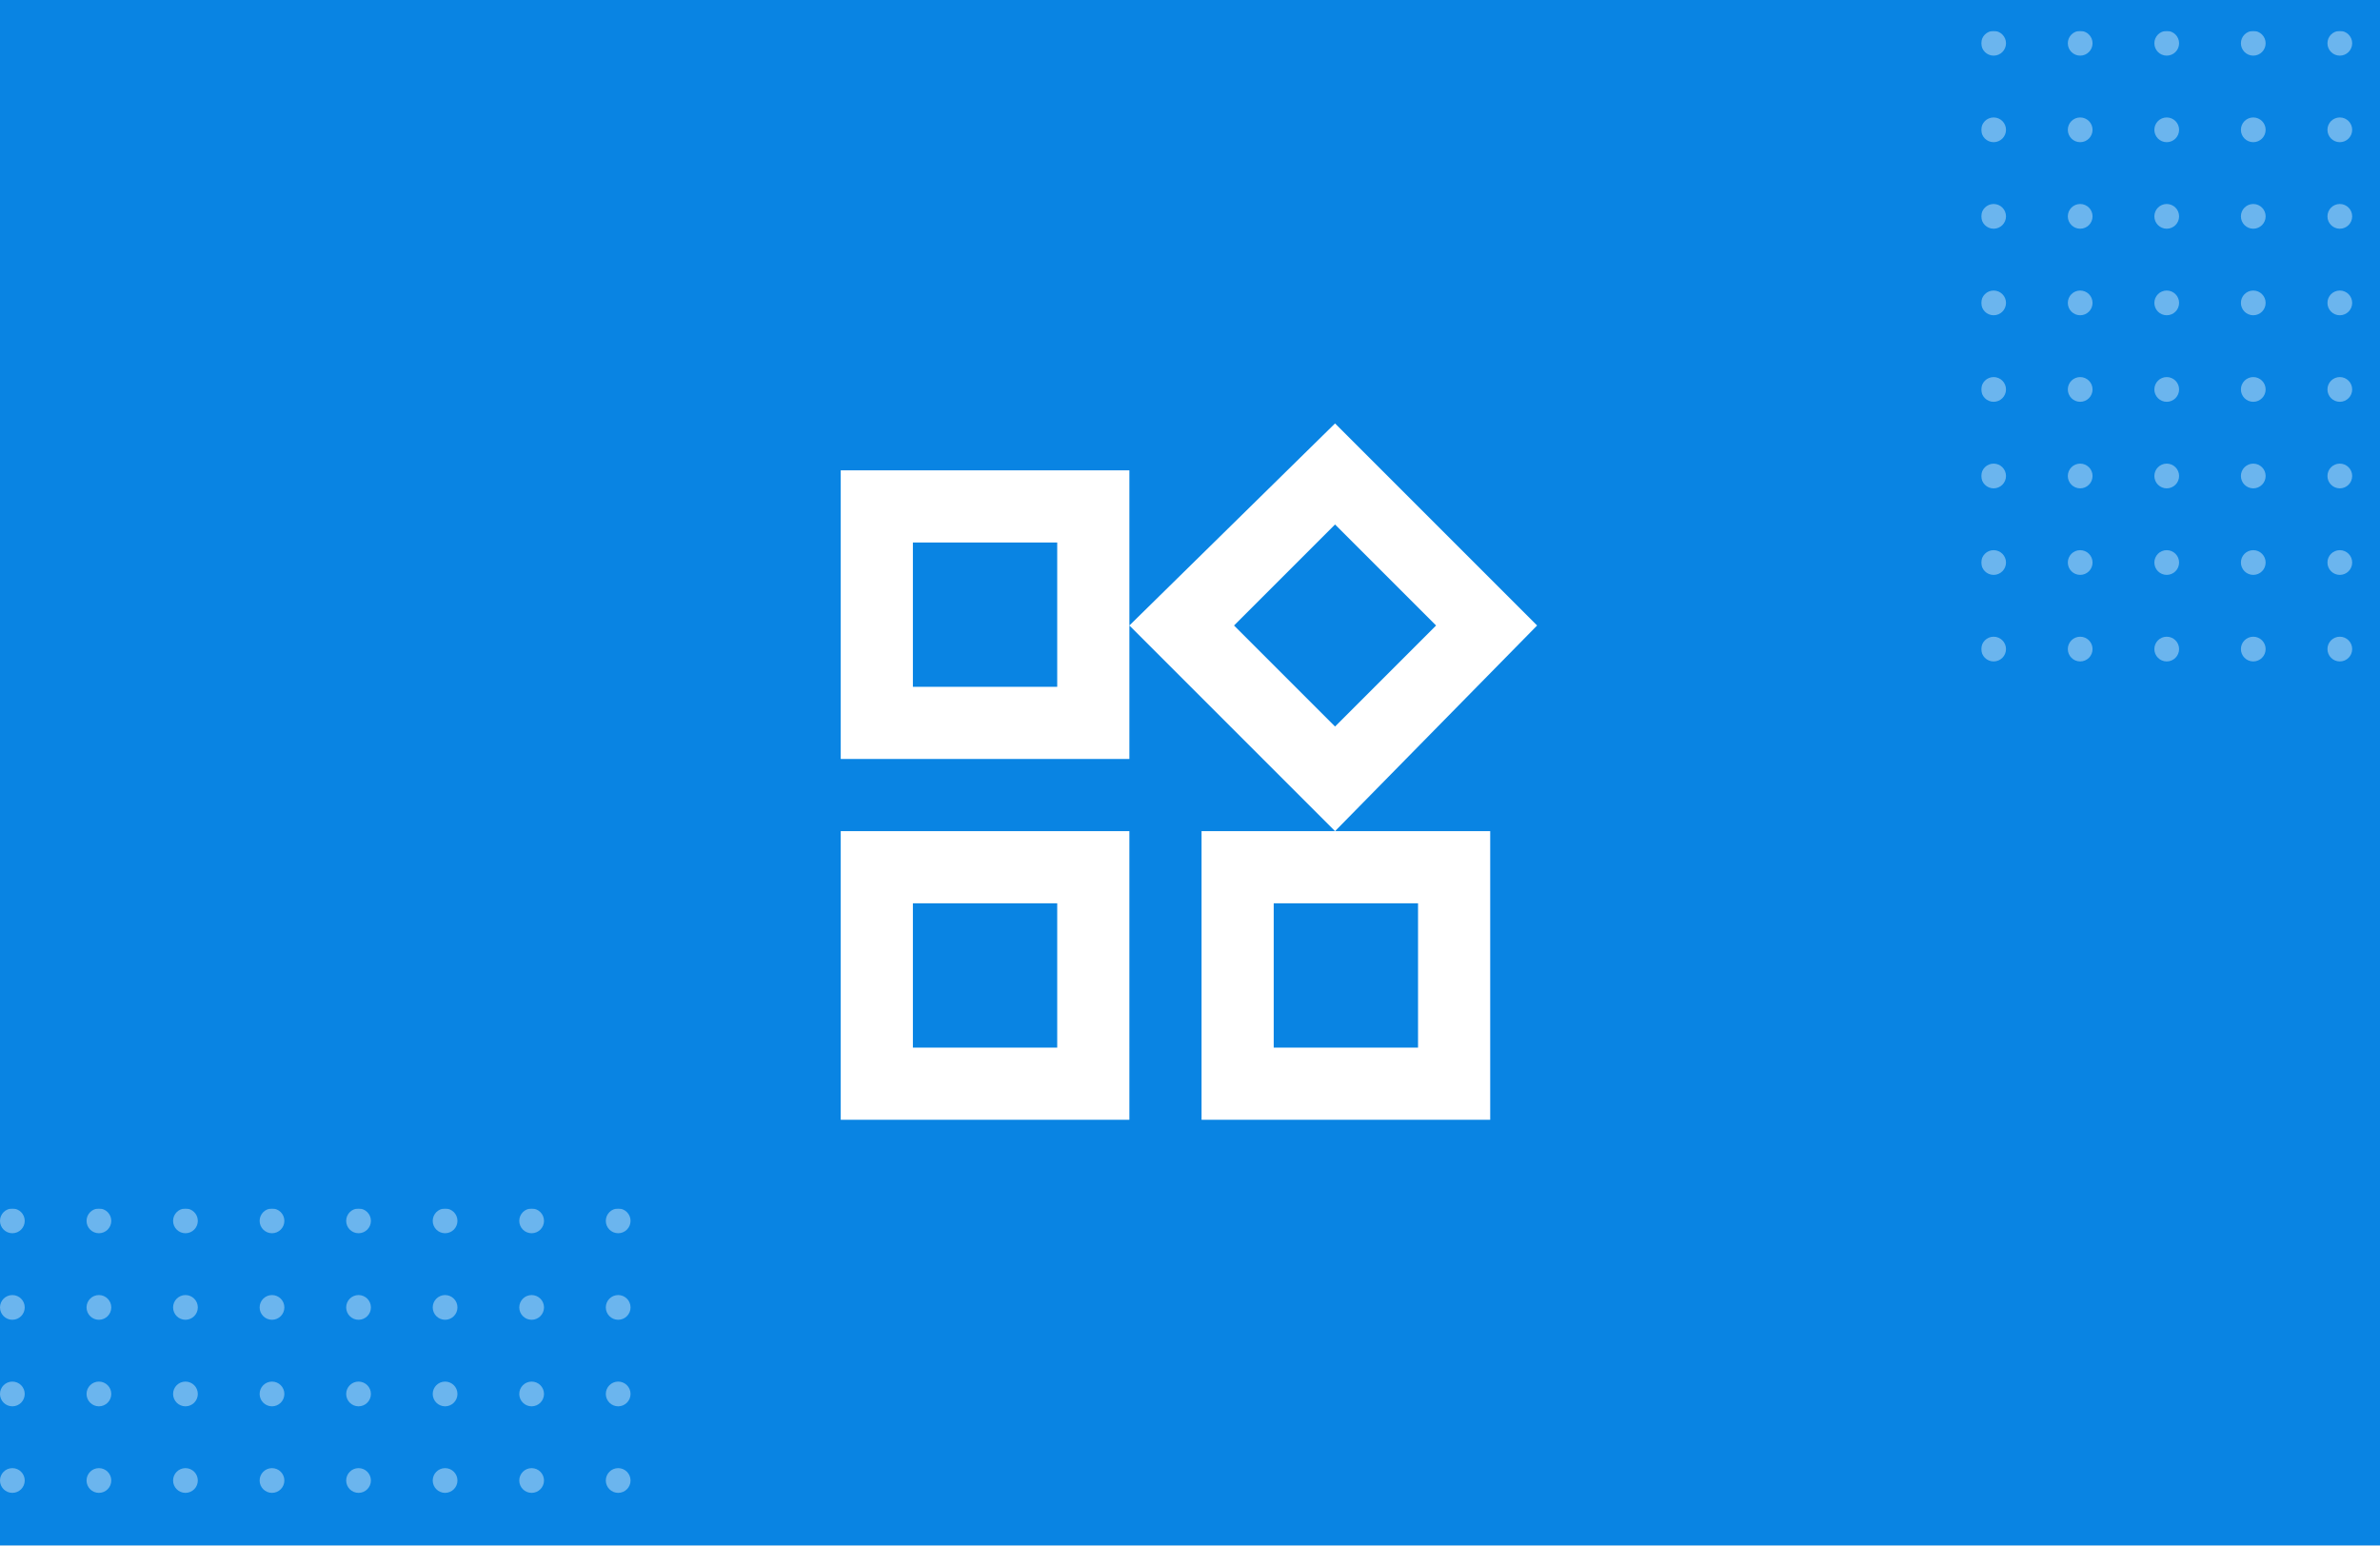
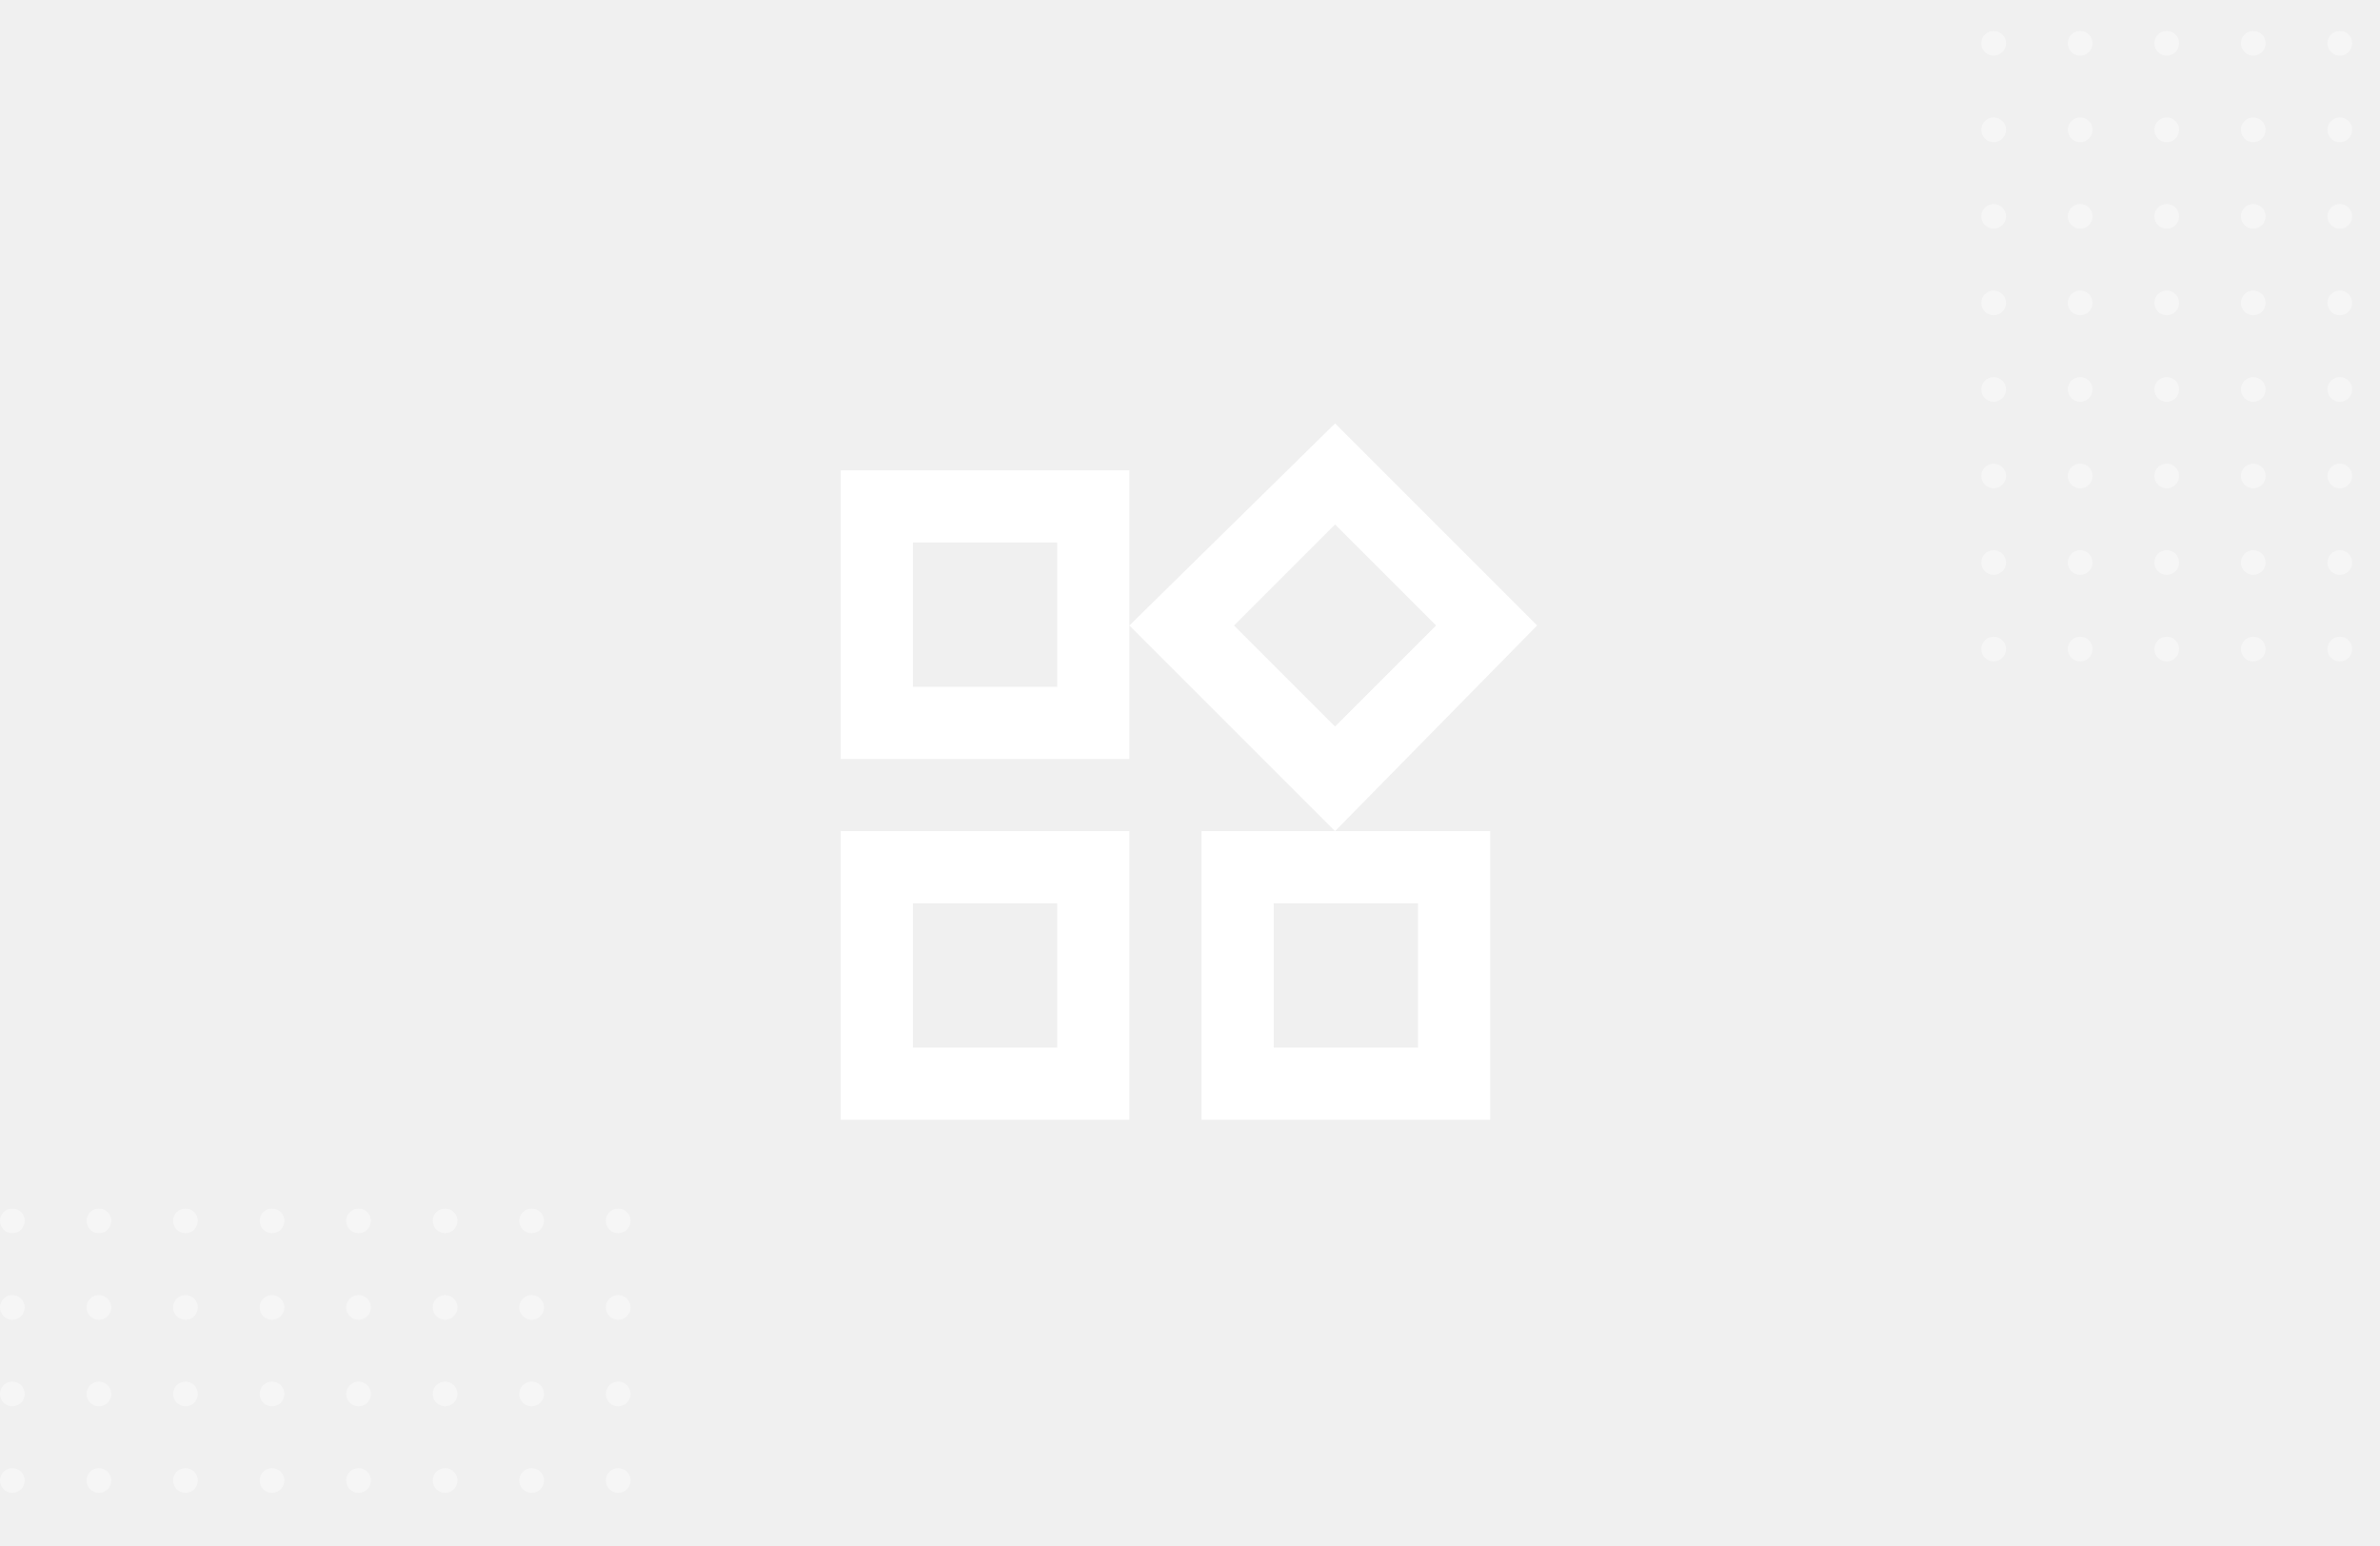
<svg xmlns="http://www.w3.org/2000/svg" width="770" height="500" viewBox="0 0 770 500">
  <defs>
    <clipPath id="clip-path">
      <rect width="215" height="94" fill="none" />
    </clipPath>
    <clipPath id="clip-path-2">
      <rect width="129" height="216" fill="none" />
    </clipPath>
    <clipPath id="clip-project_manager">
      <rect width="770" height="500" />
    </clipPath>
  </defs>
  <g id="project_manager" clip-path="url(#clip-project_manager)">
-     <rect width="770" height="500" fill="#0984e3" />
    <g id="Wiederholungsraster_3" data-name="Wiederholungsraster 3" transform="translate(0 391)" opacity="0.4" clip-path="url(#clip-path)">
      <g transform="translate(-89 -298)">
        <circle id="Ellipse_4" data-name="Ellipse 4" cx="4" cy="4" r="4" transform="translate(89 298)" fill="#fff" />
      </g>
      <g transform="translate(-61 -298)">
        <circle id="Ellipse_4-2" data-name="Ellipse 4" cx="4" cy="4" r="4" transform="translate(89 298)" fill="#fff" />
      </g>
      <g transform="translate(-33 -298)">
        <circle id="Ellipse_4-3" data-name="Ellipse 4" cx="4" cy="4" r="4" transform="translate(89 298)" fill="#fff" />
      </g>
      <g transform="translate(-5 -298)">
        <circle id="Ellipse_4-4" data-name="Ellipse 4" cx="4" cy="4" r="4" transform="translate(89 298)" fill="#fff" />
      </g>
      <g transform="translate(23 -298)">
        <circle id="Ellipse_4-5" data-name="Ellipse 4" cx="4" cy="4" r="4" transform="translate(89 298)" fill="#fff" />
      </g>
      <g transform="translate(51 -298)">
        <circle id="Ellipse_4-6" data-name="Ellipse 4" cx="4" cy="4" r="4" transform="translate(89 298)" fill="#fff" />
      </g>
      <g transform="translate(79 -298)">
        <circle id="Ellipse_4-7" data-name="Ellipse 4" cx="4" cy="4" r="4" transform="translate(89 298)" fill="#fff" />
      </g>
      <g transform="translate(107 -298)">
        <circle id="Ellipse_4-8" data-name="Ellipse 4" cx="4" cy="4" r="4" transform="translate(89 298)" fill="#fff" />
      </g>
      <g transform="translate(-89 -270)">
        <circle id="Ellipse_4-9" data-name="Ellipse 4" cx="4" cy="4" r="4" transform="translate(89 298)" fill="#fff" />
      </g>
      <g transform="translate(-61 -270)">
        <circle id="Ellipse_4-10" data-name="Ellipse 4" cx="4" cy="4" r="4" transform="translate(89 298)" fill="#fff" />
      </g>
      <g transform="translate(-33 -270)">
        <circle id="Ellipse_4-11" data-name="Ellipse 4" cx="4" cy="4" r="4" transform="translate(89 298)" fill="#fff" />
      </g>
      <g transform="translate(-5 -270)">
        <circle id="Ellipse_4-12" data-name="Ellipse 4" cx="4" cy="4" r="4" transform="translate(89 298)" fill="#fff" />
      </g>
      <g transform="translate(23 -270)">
        <circle id="Ellipse_4-13" data-name="Ellipse 4" cx="4" cy="4" r="4" transform="translate(89 298)" fill="#fff" />
      </g>
      <g transform="translate(51 -270)">
        <circle id="Ellipse_4-14" data-name="Ellipse 4" cx="4" cy="4" r="4" transform="translate(89 298)" fill="#fff" />
      </g>
      <g transform="translate(79 -270)">
        <circle id="Ellipse_4-15" data-name="Ellipse 4" cx="4" cy="4" r="4" transform="translate(89 298)" fill="#fff" />
      </g>
      <g transform="translate(107 -270)">
        <circle id="Ellipse_4-16" data-name="Ellipse 4" cx="4" cy="4" r="4" transform="translate(89 298)" fill="#fff" />
      </g>
      <g transform="translate(-89 -242)">
        <circle id="Ellipse_4-17" data-name="Ellipse 4" cx="4" cy="4" r="4" transform="translate(89 298)" fill="#fff" />
      </g>
      <g transform="translate(-61 -242)">
        <circle id="Ellipse_4-18" data-name="Ellipse 4" cx="4" cy="4" r="4" transform="translate(89 298)" fill="#fff" />
      </g>
      <g transform="translate(-33 -242)">
        <circle id="Ellipse_4-19" data-name="Ellipse 4" cx="4" cy="4" r="4" transform="translate(89 298)" fill="#fff" />
      </g>
      <g transform="translate(-5 -242)">
        <circle id="Ellipse_4-20" data-name="Ellipse 4" cx="4" cy="4" r="4" transform="translate(89 298)" fill="#fff" />
      </g>
      <g transform="translate(23 -242)">
        <circle id="Ellipse_4-21" data-name="Ellipse 4" cx="4" cy="4" r="4" transform="translate(89 298)" fill="#fff" />
      </g>
      <g transform="translate(51 -242)">
        <circle id="Ellipse_4-22" data-name="Ellipse 4" cx="4" cy="4" r="4" transform="translate(89 298)" fill="#fff" />
      </g>
      <g transform="translate(79 -242)">
        <circle id="Ellipse_4-23" data-name="Ellipse 4" cx="4" cy="4" r="4" transform="translate(89 298)" fill="#fff" />
      </g>
      <g transform="translate(107 -242)">
        <circle id="Ellipse_4-24" data-name="Ellipse 4" cx="4" cy="4" r="4" transform="translate(89 298)" fill="#fff" />
      </g>
      <g transform="translate(-89 -214)">
        <circle id="Ellipse_4-25" data-name="Ellipse 4" cx="4" cy="4" r="4" transform="translate(89 298)" fill="#fff" />
      </g>
      <g transform="translate(-61 -214)">
        <circle id="Ellipse_4-26" data-name="Ellipse 4" cx="4" cy="4" r="4" transform="translate(89 298)" fill="#fff" />
      </g>
      <g transform="translate(-33 -214)">
        <circle id="Ellipse_4-27" data-name="Ellipse 4" cx="4" cy="4" r="4" transform="translate(89 298)" fill="#fff" />
      </g>
      <g transform="translate(-5 -214)">
        <circle id="Ellipse_4-28" data-name="Ellipse 4" cx="4" cy="4" r="4" transform="translate(89 298)" fill="#fff" />
      </g>
      <g transform="translate(23 -214)">
        <circle id="Ellipse_4-29" data-name="Ellipse 4" cx="4" cy="4" r="4" transform="translate(89 298)" fill="#fff" />
      </g>
      <g transform="translate(51 -214)">
        <circle id="Ellipse_4-30" data-name="Ellipse 4" cx="4" cy="4" r="4" transform="translate(89 298)" fill="#fff" />
      </g>
      <g transform="translate(79 -214)">
        <circle id="Ellipse_4-31" data-name="Ellipse 4" cx="4" cy="4" r="4" transform="translate(89 298)" fill="#fff" />
      </g>
      <g transform="translate(107 -214)">
        <circle id="Ellipse_4-32" data-name="Ellipse 4" cx="4" cy="4" r="4" transform="translate(89 298)" fill="#fff" />
      </g>
    </g>
    <g id="Wiederholungsraster_4" data-name="Wiederholungsraster 4" transform="translate(641 10)" opacity="0.4" clip-path="url(#clip-path-2)">
      <g transform="translate(-89 -298)">
        <circle id="Ellipse_4-33" data-name="Ellipse 4" cx="4" cy="4" r="4" transform="translate(89 298)" fill="#fff" />
      </g>
      <g transform="translate(-61 -298)">
        <circle id="Ellipse_4-34" data-name="Ellipse 4" cx="4" cy="4" r="4" transform="translate(89 298)" fill="#fff" />
      </g>
      <g transform="translate(-33 -298)">
        <circle id="Ellipse_4-35" data-name="Ellipse 4" cx="4" cy="4" r="4" transform="translate(89 298)" fill="#fff" />
      </g>
      <g transform="translate(-5 -298)">
        <circle id="Ellipse_4-36" data-name="Ellipse 4" cx="4" cy="4" r="4" transform="translate(89 298)" fill="#fff" />
      </g>
      <g transform="translate(23 -298)">
        <circle id="Ellipse_4-37" data-name="Ellipse 4" cx="4" cy="4" r="4" transform="translate(89 298)" fill="#fff" />
      </g>
      <g transform="translate(-89 -270)">
        <circle id="Ellipse_4-38" data-name="Ellipse 4" cx="4" cy="4" r="4" transform="translate(89 298)" fill="#fff" />
      </g>
      <g transform="translate(-61 -270)">
        <circle id="Ellipse_4-39" data-name="Ellipse 4" cx="4" cy="4" r="4" transform="translate(89 298)" fill="#fff" />
      </g>
      <g transform="translate(-33 -270)">
        <circle id="Ellipse_4-40" data-name="Ellipse 4" cx="4" cy="4" r="4" transform="translate(89 298)" fill="#fff" />
      </g>
      <g transform="translate(-5 -270)">
        <circle id="Ellipse_4-41" data-name="Ellipse 4" cx="4" cy="4" r="4" transform="translate(89 298)" fill="#fff" />
      </g>
      <g transform="translate(23 -270)">
        <circle id="Ellipse_4-42" data-name="Ellipse 4" cx="4" cy="4" r="4" transform="translate(89 298)" fill="#fff" />
      </g>
      <g transform="translate(-89 -242)">
        <circle id="Ellipse_4-43" data-name="Ellipse 4" cx="4" cy="4" r="4" transform="translate(89 298)" fill="#fff" />
      </g>
      <g transform="translate(-61 -242)">
        <circle id="Ellipse_4-44" data-name="Ellipse 4" cx="4" cy="4" r="4" transform="translate(89 298)" fill="#fff" />
      </g>
      <g transform="translate(-33 -242)">
        <circle id="Ellipse_4-45" data-name="Ellipse 4" cx="4" cy="4" r="4" transform="translate(89 298)" fill="#fff" />
      </g>
      <g transform="translate(-5 -242)">
        <circle id="Ellipse_4-46" data-name="Ellipse 4" cx="4" cy="4" r="4" transform="translate(89 298)" fill="#fff" />
      </g>
      <g transform="translate(23 -242)">
        <circle id="Ellipse_4-47" data-name="Ellipse 4" cx="4" cy="4" r="4" transform="translate(89 298)" fill="#fff" />
      </g>
      <g transform="translate(-89 -214)">
        <circle id="Ellipse_4-48" data-name="Ellipse 4" cx="4" cy="4" r="4" transform="translate(89 298)" fill="#fff" />
      </g>
      <g transform="translate(-61 -214)">
        <circle id="Ellipse_4-49" data-name="Ellipse 4" cx="4" cy="4" r="4" transform="translate(89 298)" fill="#fff" />
      </g>
      <g transform="translate(-33 -214)">
        <circle id="Ellipse_4-50" data-name="Ellipse 4" cx="4" cy="4" r="4" transform="translate(89 298)" fill="#fff" />
      </g>
      <g transform="translate(-5 -214)">
        <circle id="Ellipse_4-51" data-name="Ellipse 4" cx="4" cy="4" r="4" transform="translate(89 298)" fill="#fff" />
      </g>
      <g transform="translate(23 -214)">
        <circle id="Ellipse_4-52" data-name="Ellipse 4" cx="4" cy="4" r="4" transform="translate(89 298)" fill="#fff" />
      </g>
      <g transform="translate(-89 -186)">
        <circle id="Ellipse_4-53" data-name="Ellipse 4" cx="4" cy="4" r="4" transform="translate(89 298)" fill="#fff" />
      </g>
      <g transform="translate(-61 -186)">
        <circle id="Ellipse_4-54" data-name="Ellipse 4" cx="4" cy="4" r="4" transform="translate(89 298)" fill="#fff" />
      </g>
      <g transform="translate(-33 -186)">
        <circle id="Ellipse_4-55" data-name="Ellipse 4" cx="4" cy="4" r="4" transform="translate(89 298)" fill="#fff" />
      </g>
      <g transform="translate(-5 -186)">
        <circle id="Ellipse_4-56" data-name="Ellipse 4" cx="4" cy="4" r="4" transform="translate(89 298)" fill="#fff" />
      </g>
      <g transform="translate(23 -186)">
        <circle id="Ellipse_4-57" data-name="Ellipse 4" cx="4" cy="4" r="4" transform="translate(89 298)" fill="#fff" />
      </g>
      <g transform="translate(-89 -158)">
        <circle id="Ellipse_4-58" data-name="Ellipse 4" cx="4" cy="4" r="4" transform="translate(89 298)" fill="#fff" />
      </g>
      <g transform="translate(-61 -158)">
        <circle id="Ellipse_4-59" data-name="Ellipse 4" cx="4" cy="4" r="4" transform="translate(89 298)" fill="#fff" />
      </g>
      <g transform="translate(-33 -158)">
        <circle id="Ellipse_4-60" data-name="Ellipse 4" cx="4" cy="4" r="4" transform="translate(89 298)" fill="#fff" />
      </g>
      <g transform="translate(-5 -158)">
        <circle id="Ellipse_4-61" data-name="Ellipse 4" cx="4" cy="4" r="4" transform="translate(89 298)" fill="#fff" />
      </g>
      <g transform="translate(23 -158)">
        <circle id="Ellipse_4-62" data-name="Ellipse 4" cx="4" cy="4" r="4" transform="translate(89 298)" fill="#fff" />
      </g>
      <g transform="translate(-89 -130)">
        <circle id="Ellipse_4-63" data-name="Ellipse 4" cx="4" cy="4" r="4" transform="translate(89 298)" fill="#fff" />
      </g>
      <g transform="translate(-61 -130)">
        <circle id="Ellipse_4-64" data-name="Ellipse 4" cx="4" cy="4" r="4" transform="translate(89 298)" fill="#fff" />
      </g>
      <g transform="translate(-33 -130)">
        <circle id="Ellipse_4-65" data-name="Ellipse 4" cx="4" cy="4" r="4" transform="translate(89 298)" fill="#fff" />
      </g>
      <g transform="translate(-5 -130)">
        <circle id="Ellipse_4-66" data-name="Ellipse 4" cx="4" cy="4" r="4" transform="translate(89 298)" fill="#fff" />
      </g>
      <g transform="translate(23 -130)">
        <circle id="Ellipse_4-67" data-name="Ellipse 4" cx="4" cy="4" r="4" transform="translate(89 298)" fill="#fff" />
      </g>
      <g transform="translate(-89 -102)">
        <circle id="Ellipse_4-68" data-name="Ellipse 4" cx="4" cy="4" r="4" transform="translate(89 298)" fill="#fff" />
      </g>
      <g transform="translate(-61 -102)">
        <circle id="Ellipse_4-69" data-name="Ellipse 4" cx="4" cy="4" r="4" transform="translate(89 298)" fill="#fff" />
      </g>
      <g transform="translate(-33 -102)">
        <circle id="Ellipse_4-70" data-name="Ellipse 4" cx="4" cy="4" r="4" transform="translate(89 298)" fill="#fff" />
      </g>
      <g transform="translate(-5 -102)">
        <circle id="Ellipse_4-71" data-name="Ellipse 4" cx="4" cy="4" r="4" transform="translate(89 298)" fill="#fff" />
      </g>
      <g transform="translate(23 -102)">
        <circle id="Ellipse_4-72" data-name="Ellipse 4" cx="4" cy="4" r="4" transform="translate(89 298)" fill="#fff" />
      </g>
    </g>
    <path id="widgets-outline" d="M162.928,34.386l32.686,32.686L162.928,99.758,130.242,67.072l32.686-32.686M73.041,40.223V86.917H26.347V40.223H73.041M189.777,156.959v46.694H143.083V156.959h46.694M162.928,1.7,96.389,67.072l66.539,66.539H119.736V227h93.389V133.611h-50.2L228.3,67.072,162.928,1.7M96.389,16.876H3v93.389H96.389V16.876M73.041,156.959v46.694H26.347V156.959H73.041m23.347-23.347H3V227H96.389Z" transform="translate(269 135.3)" fill="#fff" />
  </g>
</svg>
